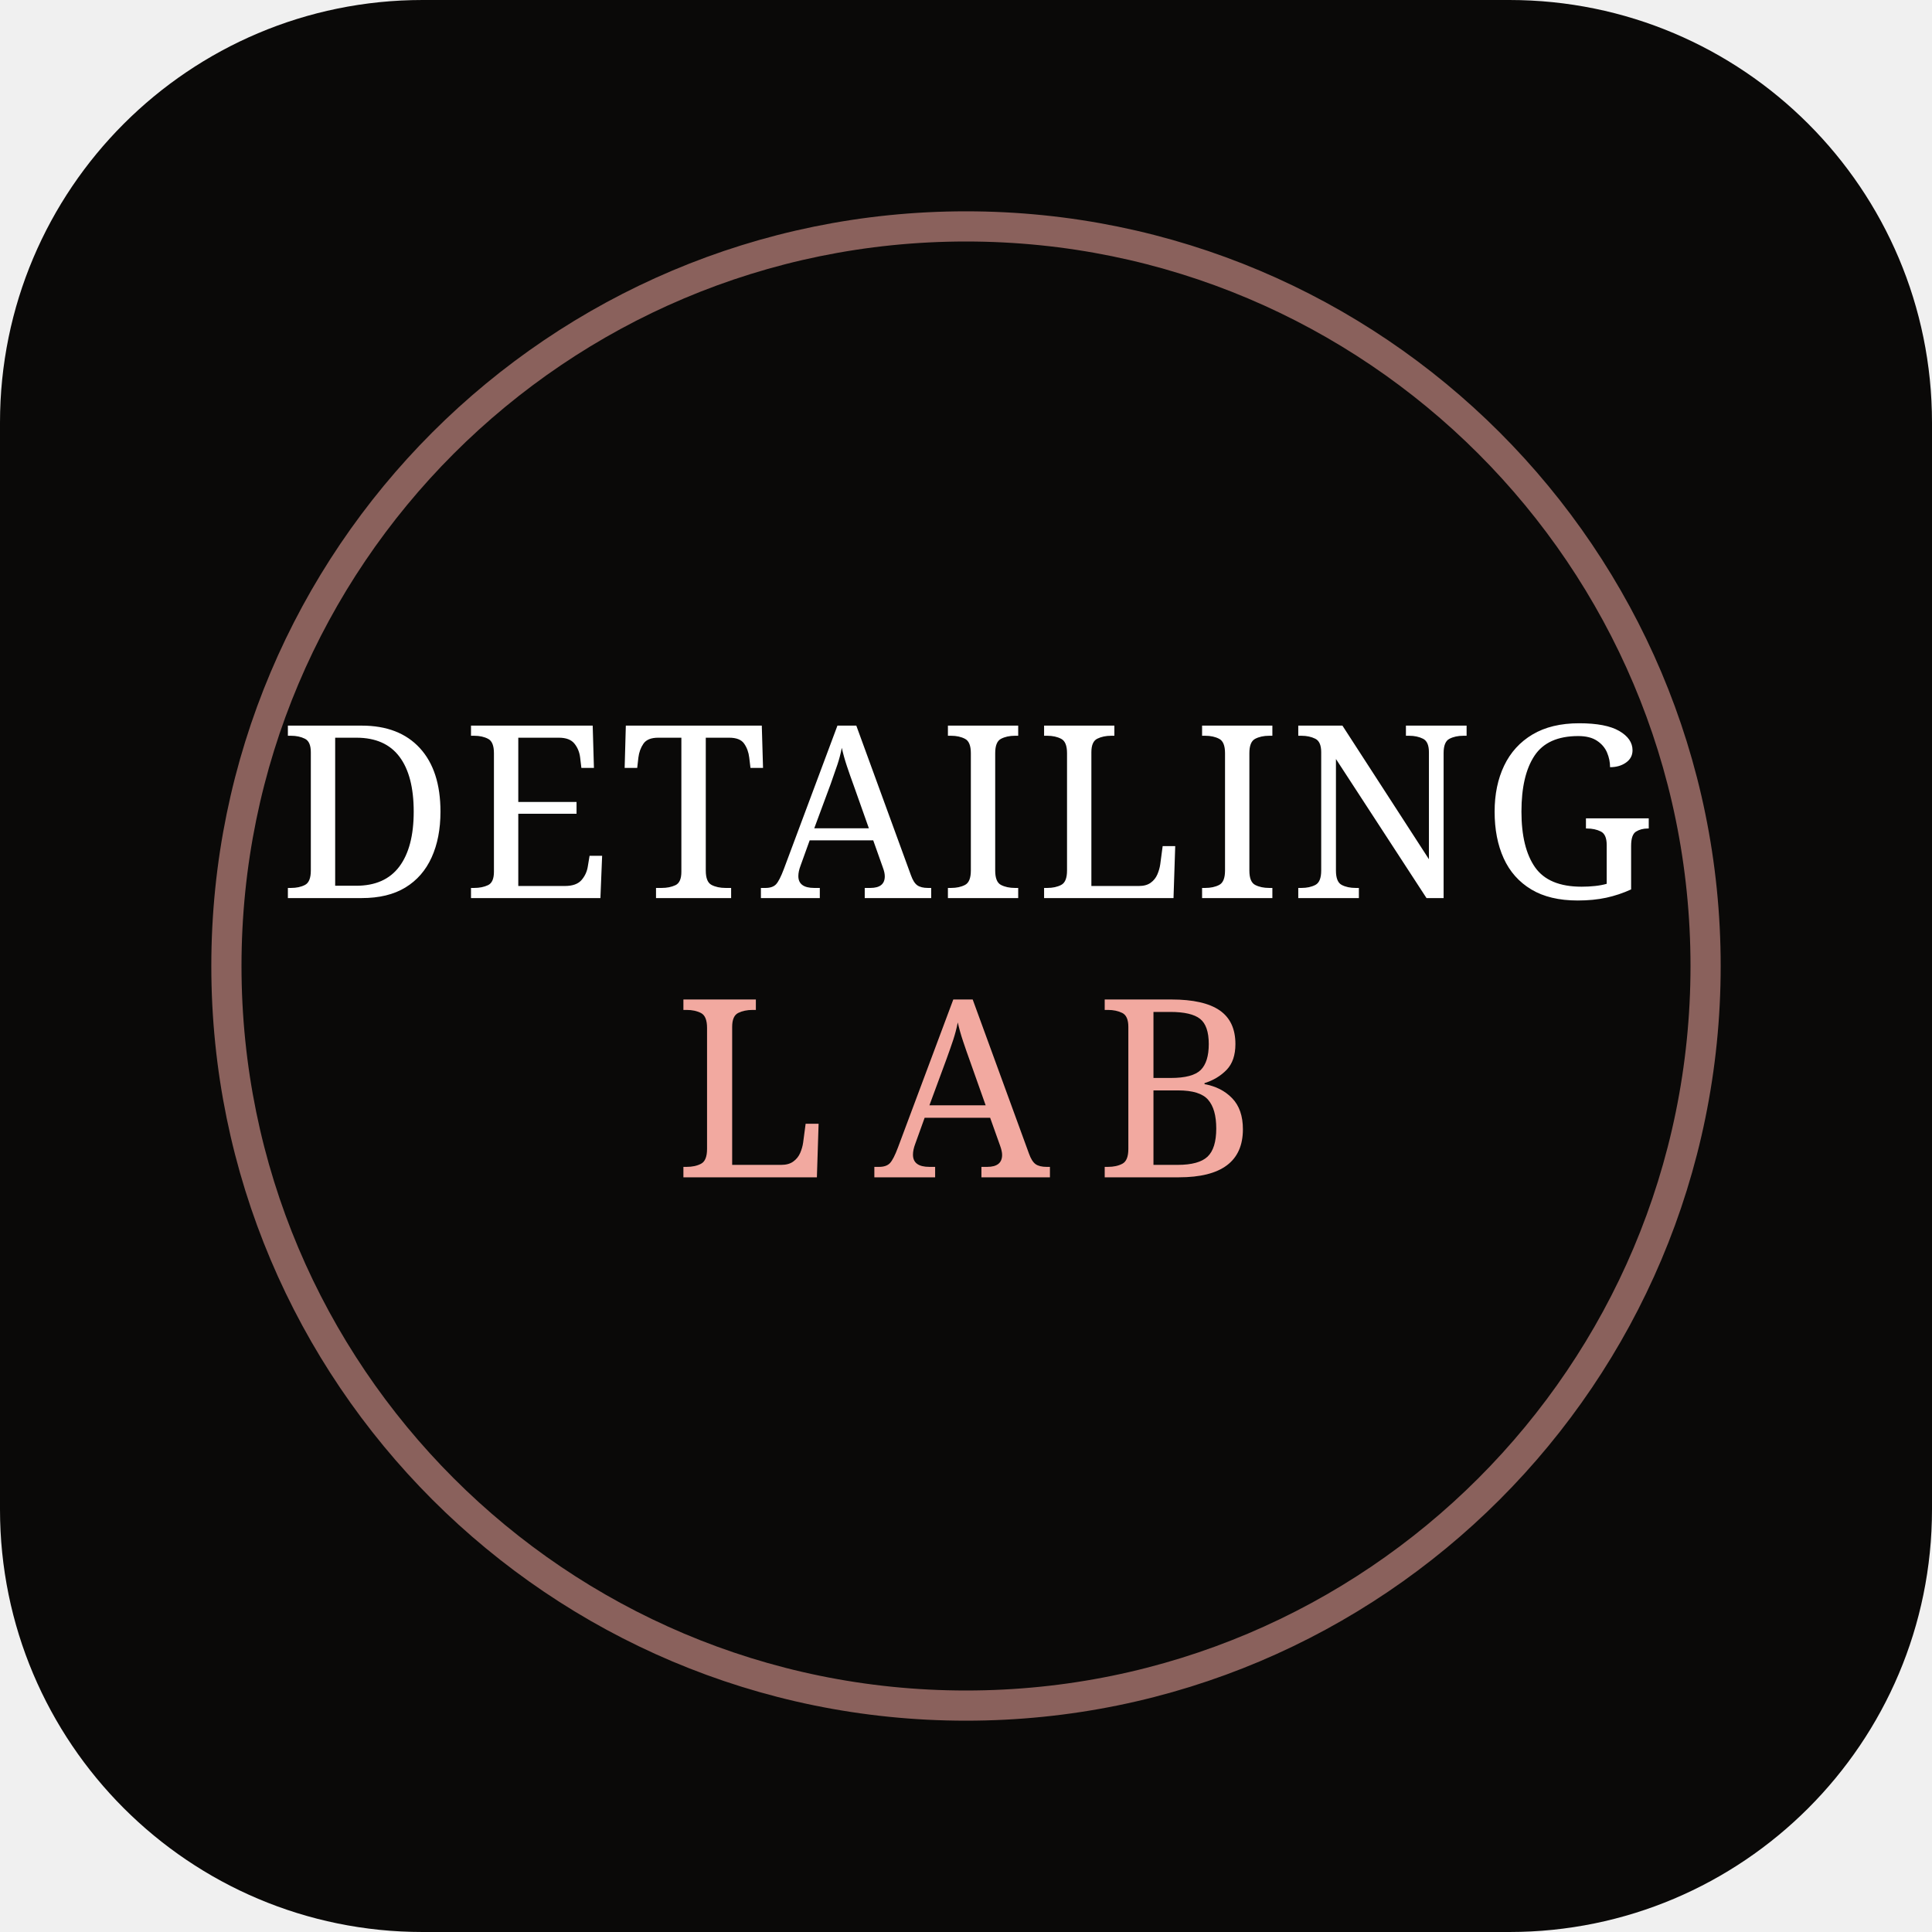
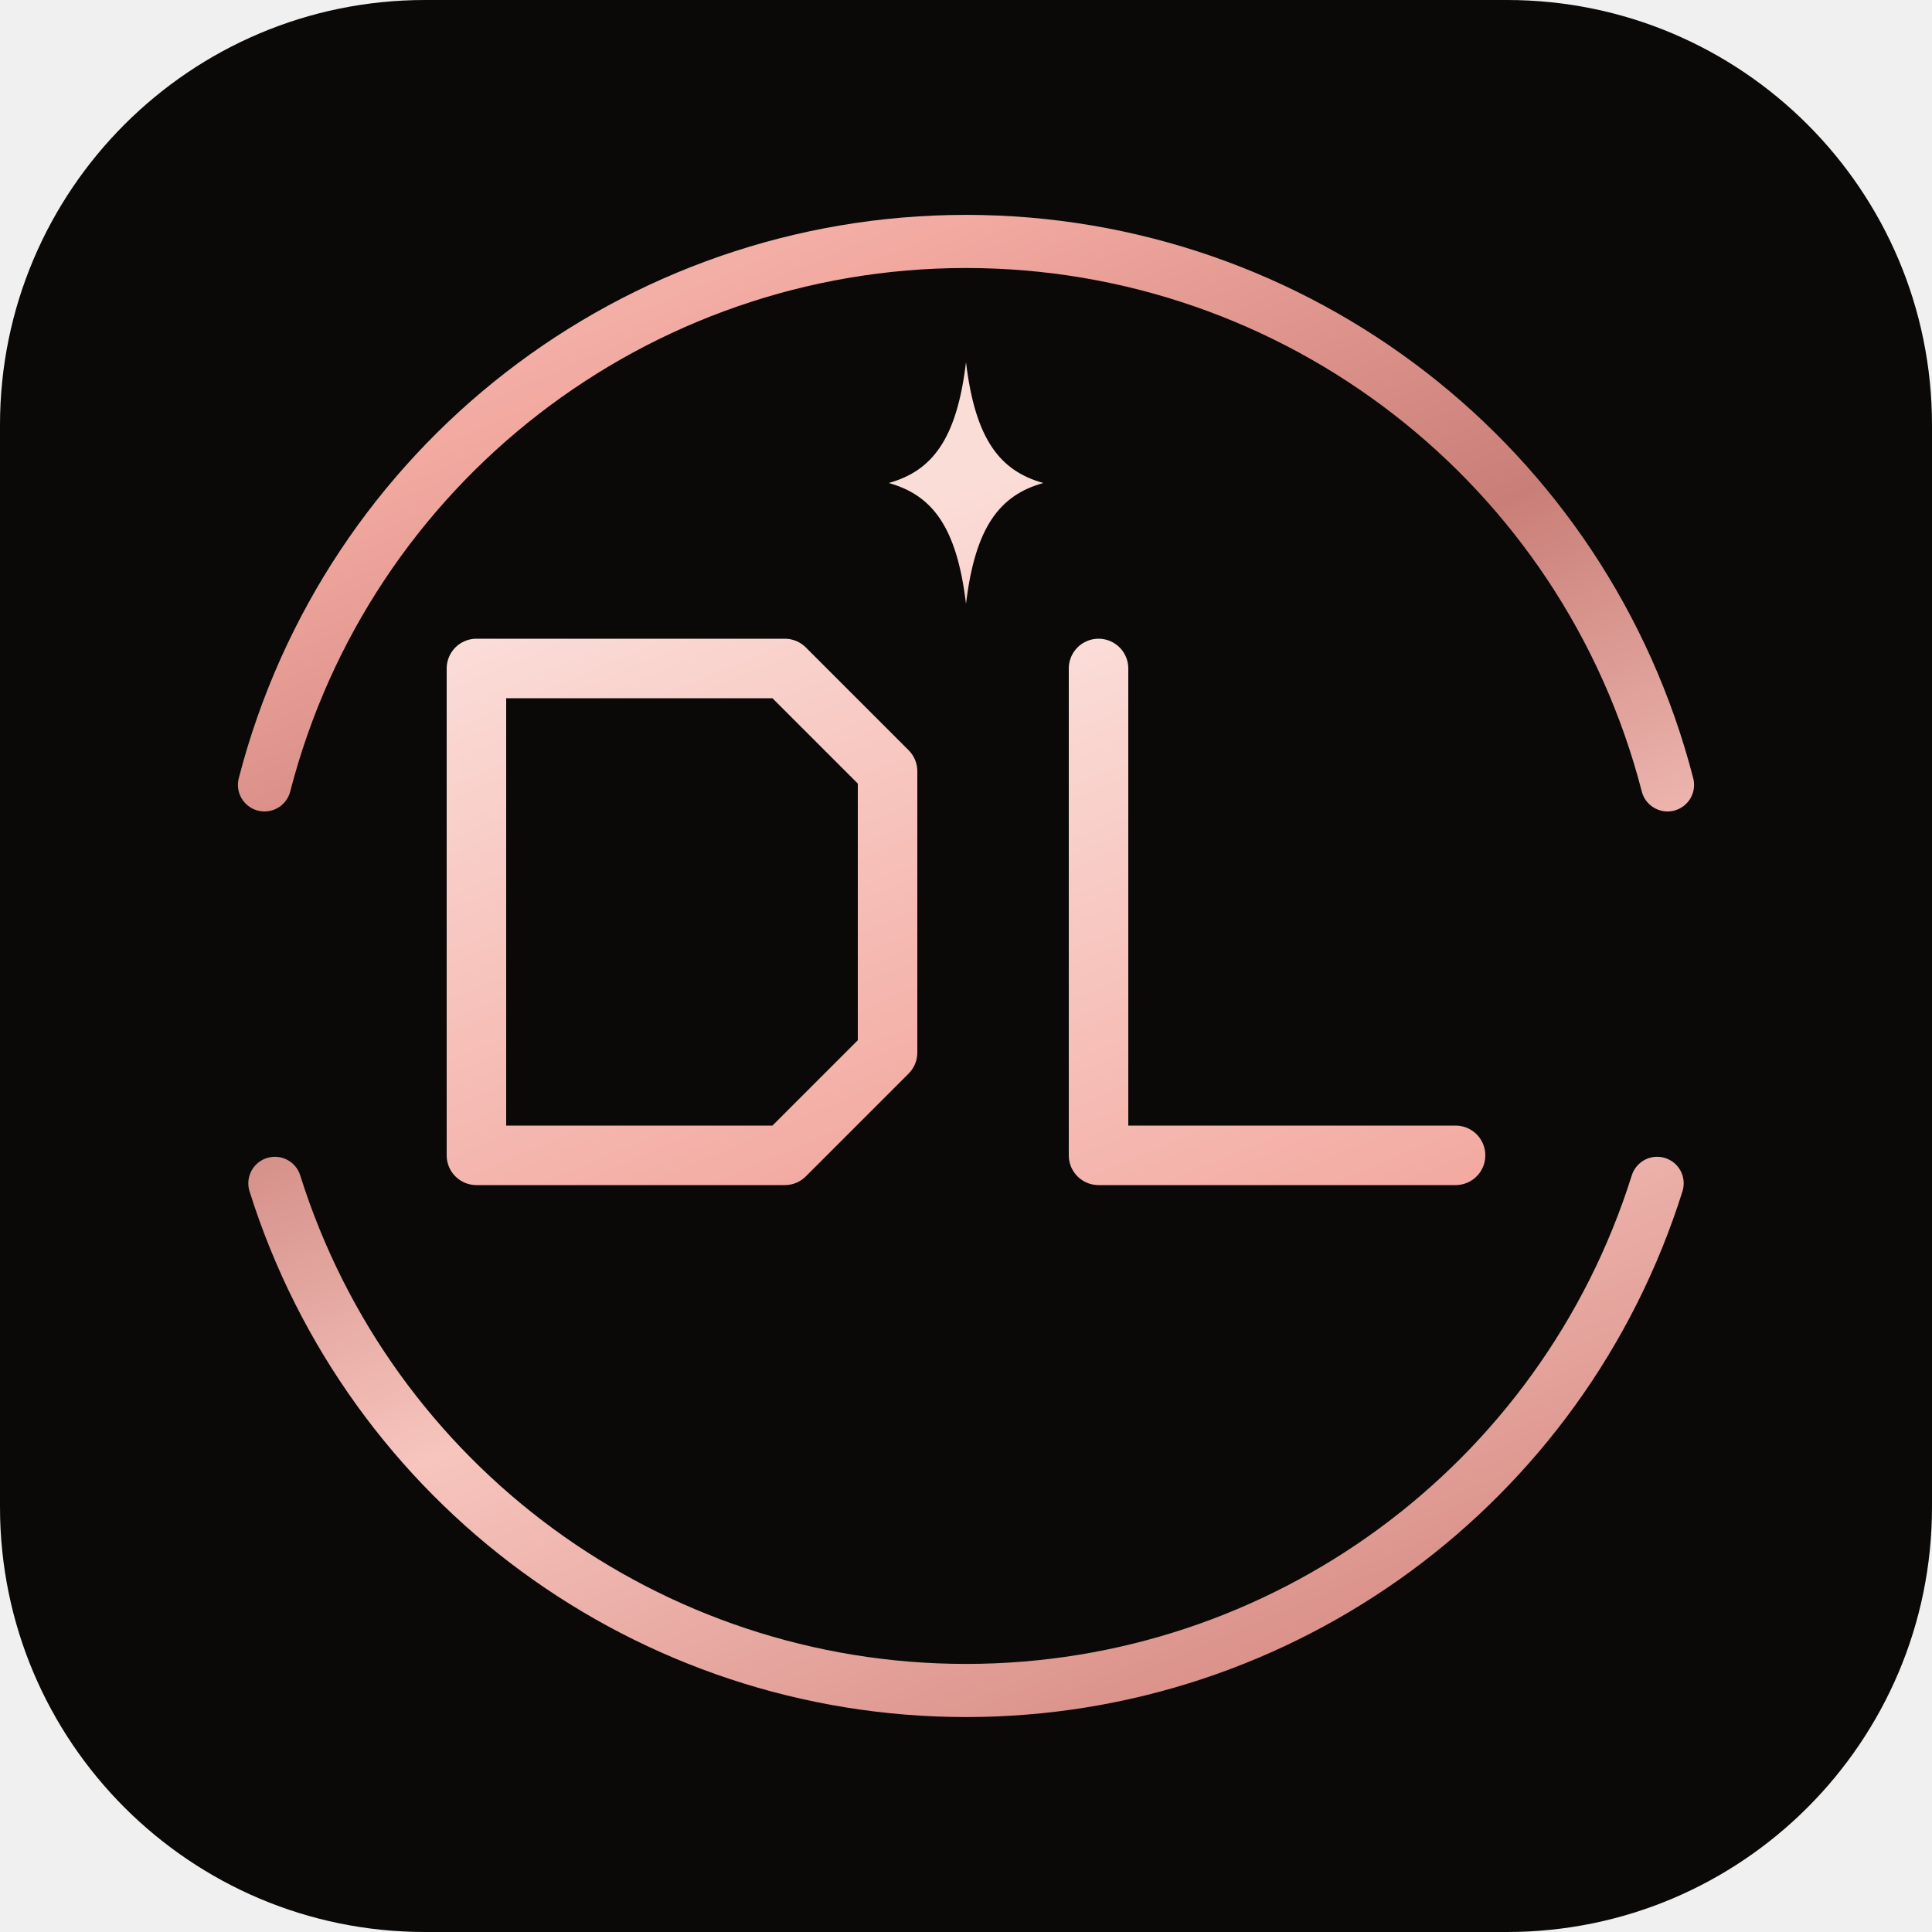
- <svg xmlns="http://www.w3.org/2000/svg" viewBox="0 0 512 512">
-   <rect width="512" height="512" rx="112" fill="#0A0908" />
-   <circle cx="256" cy="256" r="196" fill="none" stroke="#F2A9A0" stroke-width="8" opacity="0.55" />
-   <text x="256" y="238" text-anchor="middle" fill="#FFFFFF" font-size="64" font-family="Georgia, serif" letter-spacing="2">DETAILING</text>
-   <text x="256" y="312" text-anchor="middle" fill="#F2A9A0" font-size="66" font-family="Georgia, serif" letter-spacing="12">LAB</text>
+ <svg xmlns="http://www.w3.org/2000/svg" viewBox="0 0 400 400">
+   <defs>
+     <linearGradient id="g" gradientUnits="userSpaceOnUse" x1="0" y1="0" x2="170" y2="400">
+       <stop offset="0" stop-color="#FBDDD8" />
+       <stop offset=".28" stop-color="#F2A9A0" />
+       <stop offset=".5" stop-color="#C97F78" />
+       <stop offset=".72" stop-color="#F7C5BE" />
+       <stop offset="1" stop-color="#D68A82" />
+     </linearGradient>
+   </defs>
+   <rect width="400" height="400" rx="88" fill="#0A0908" />
+   <g fill="none" stroke="url(#g)" stroke-linecap="round" stroke-linejoin="round" stroke-width="11">
+     <path d="M54.76,162.50 A150,150 0 0 1 345.24,162.50" />
+     <path d="M343.09,245.00 A150,150 0 0 1 56.91,245.00" />
+   </g>
+   <path d="M0,-25 C1.92,-9 7.04,-2.5 16,0 C7.04,2.5 1.92,9 0,25 C-1.92,9 -7.04,2.5 -16,0 C-7.04,-2.5 -1.92,-9 0,-25 Z" fill="url(#g)" transform="translate(200 100)" />
+   <g transform="translate(93.04 132.80) scale(1.12)" fill="none" stroke="url(#g)" stroke-width="11" stroke-linecap="round" stroke-linejoin="round">
+     <path d="M5,5 H62 L81,24 V76 L62,95 H5 Z" />
+     <path d="M5,5 V95 H71" transform="translate(115 0)" />
+   </g>
</svg>
